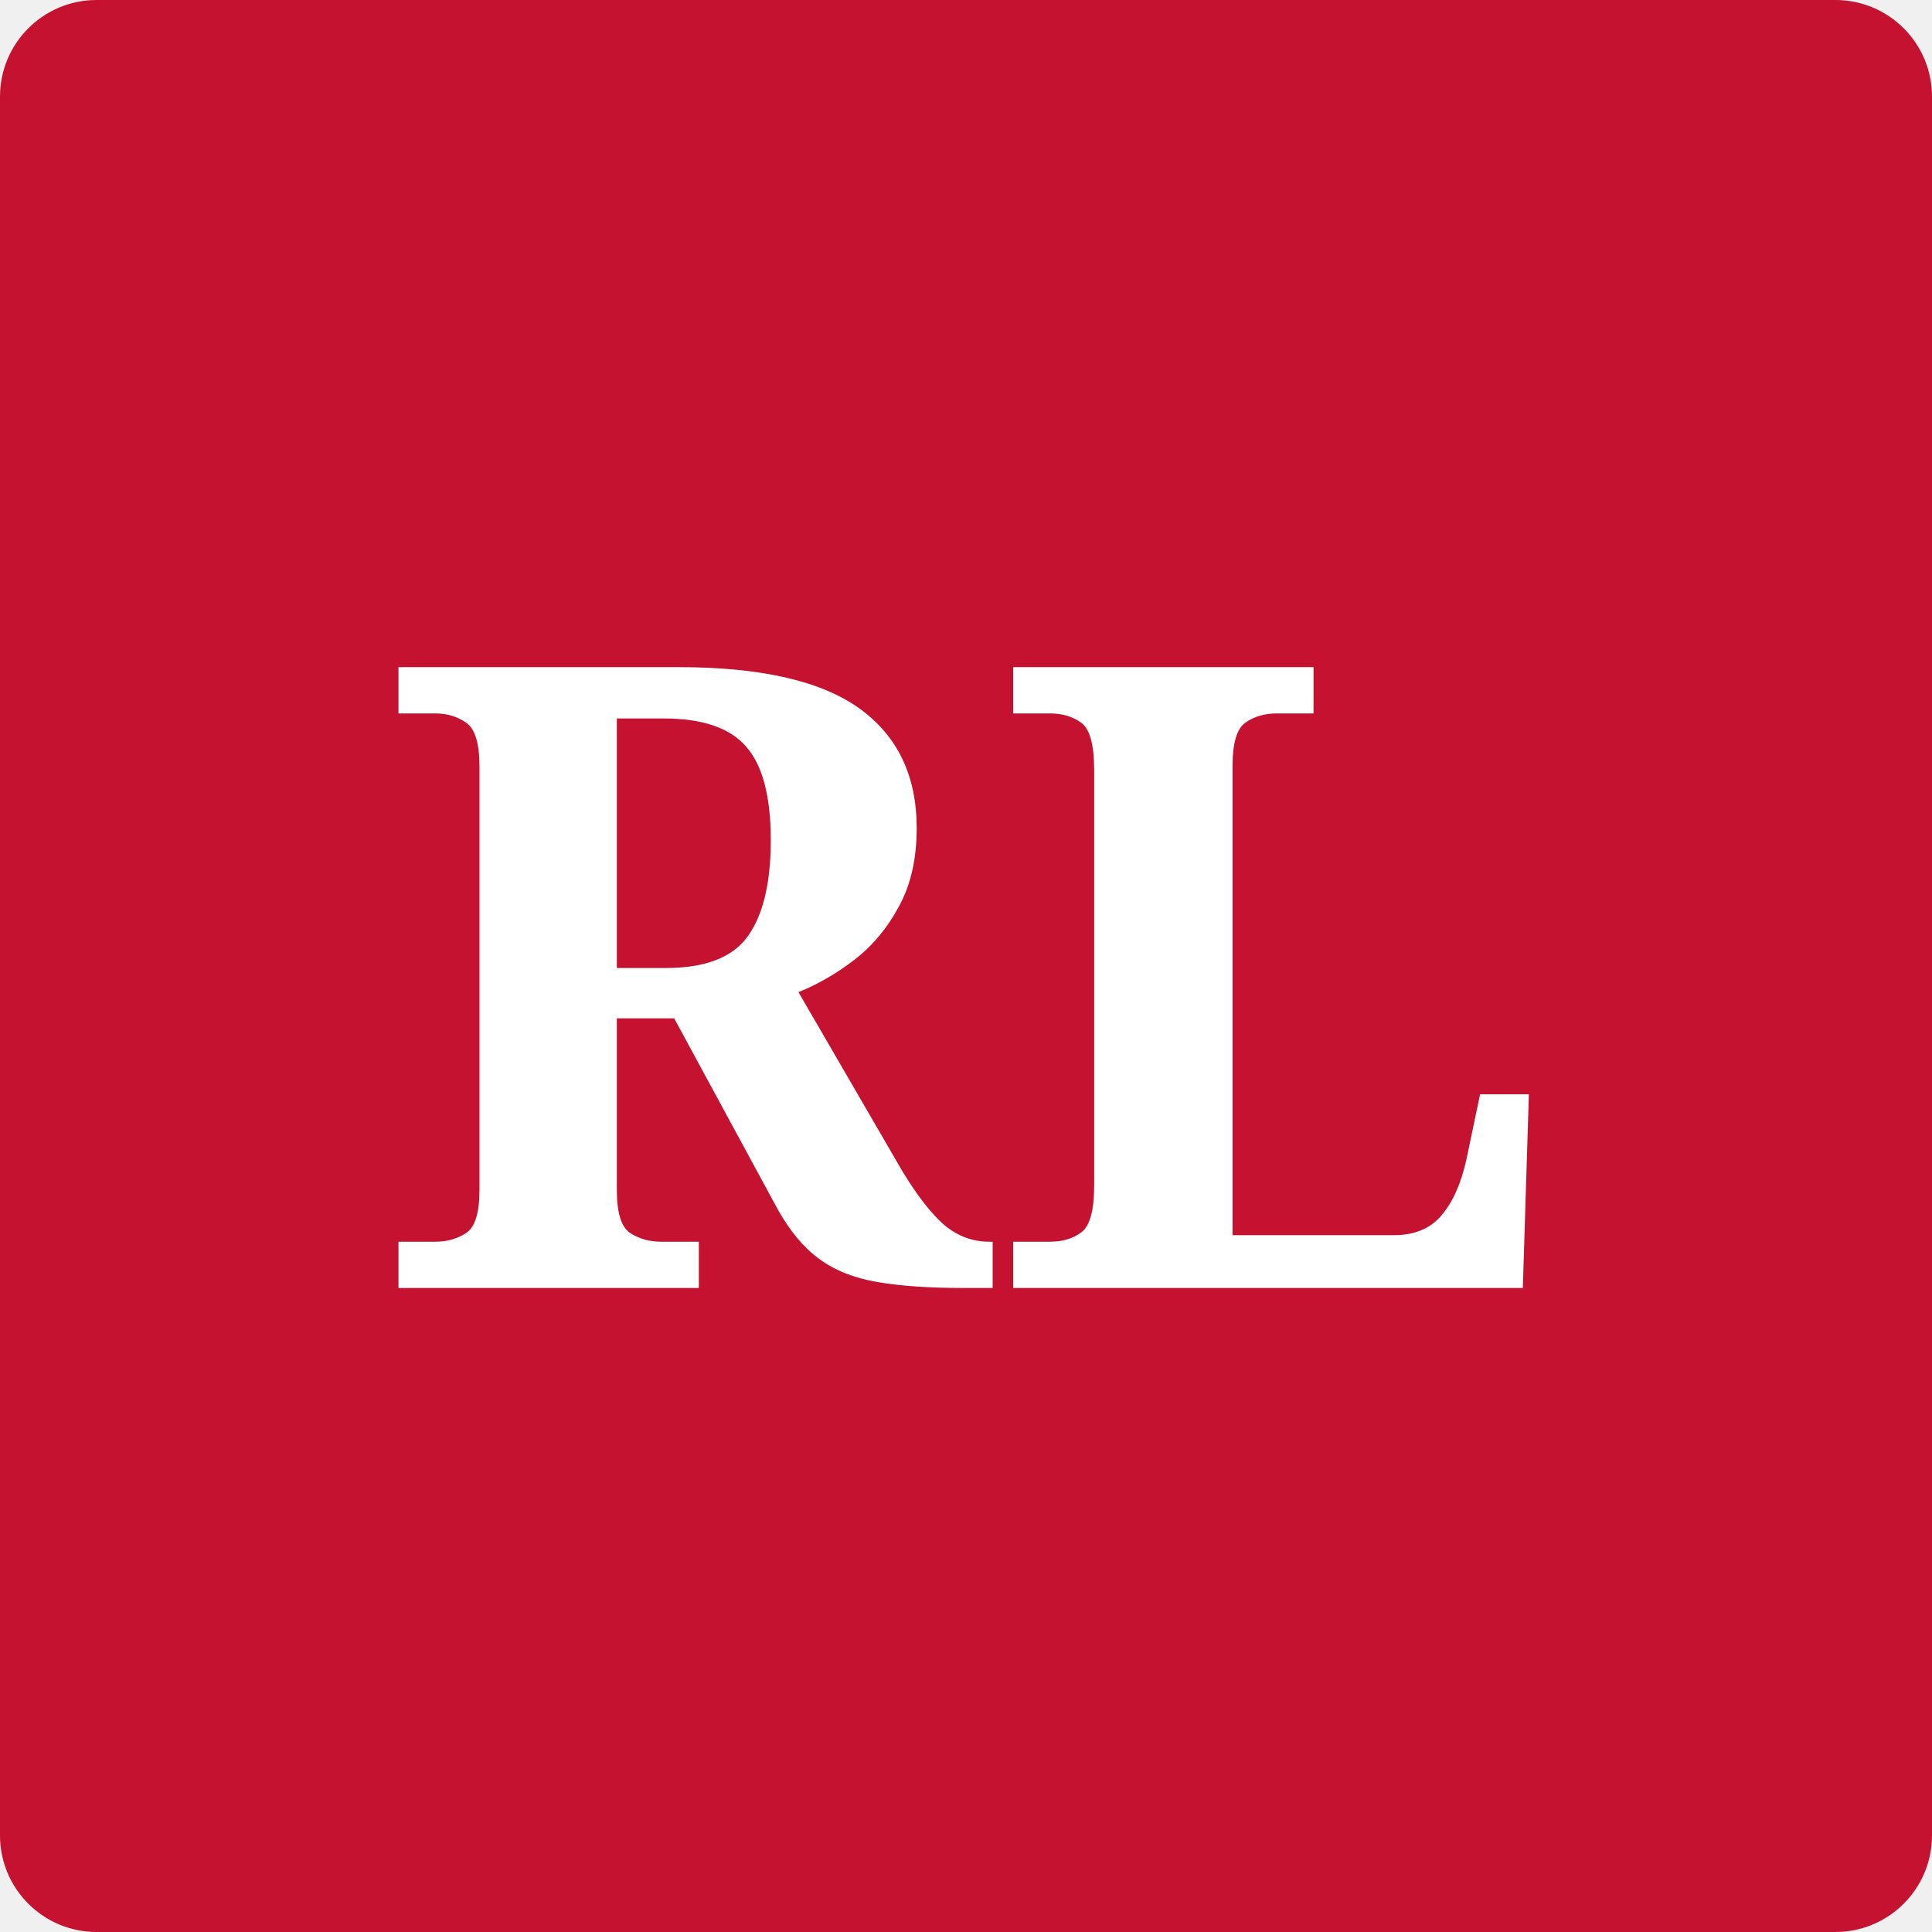
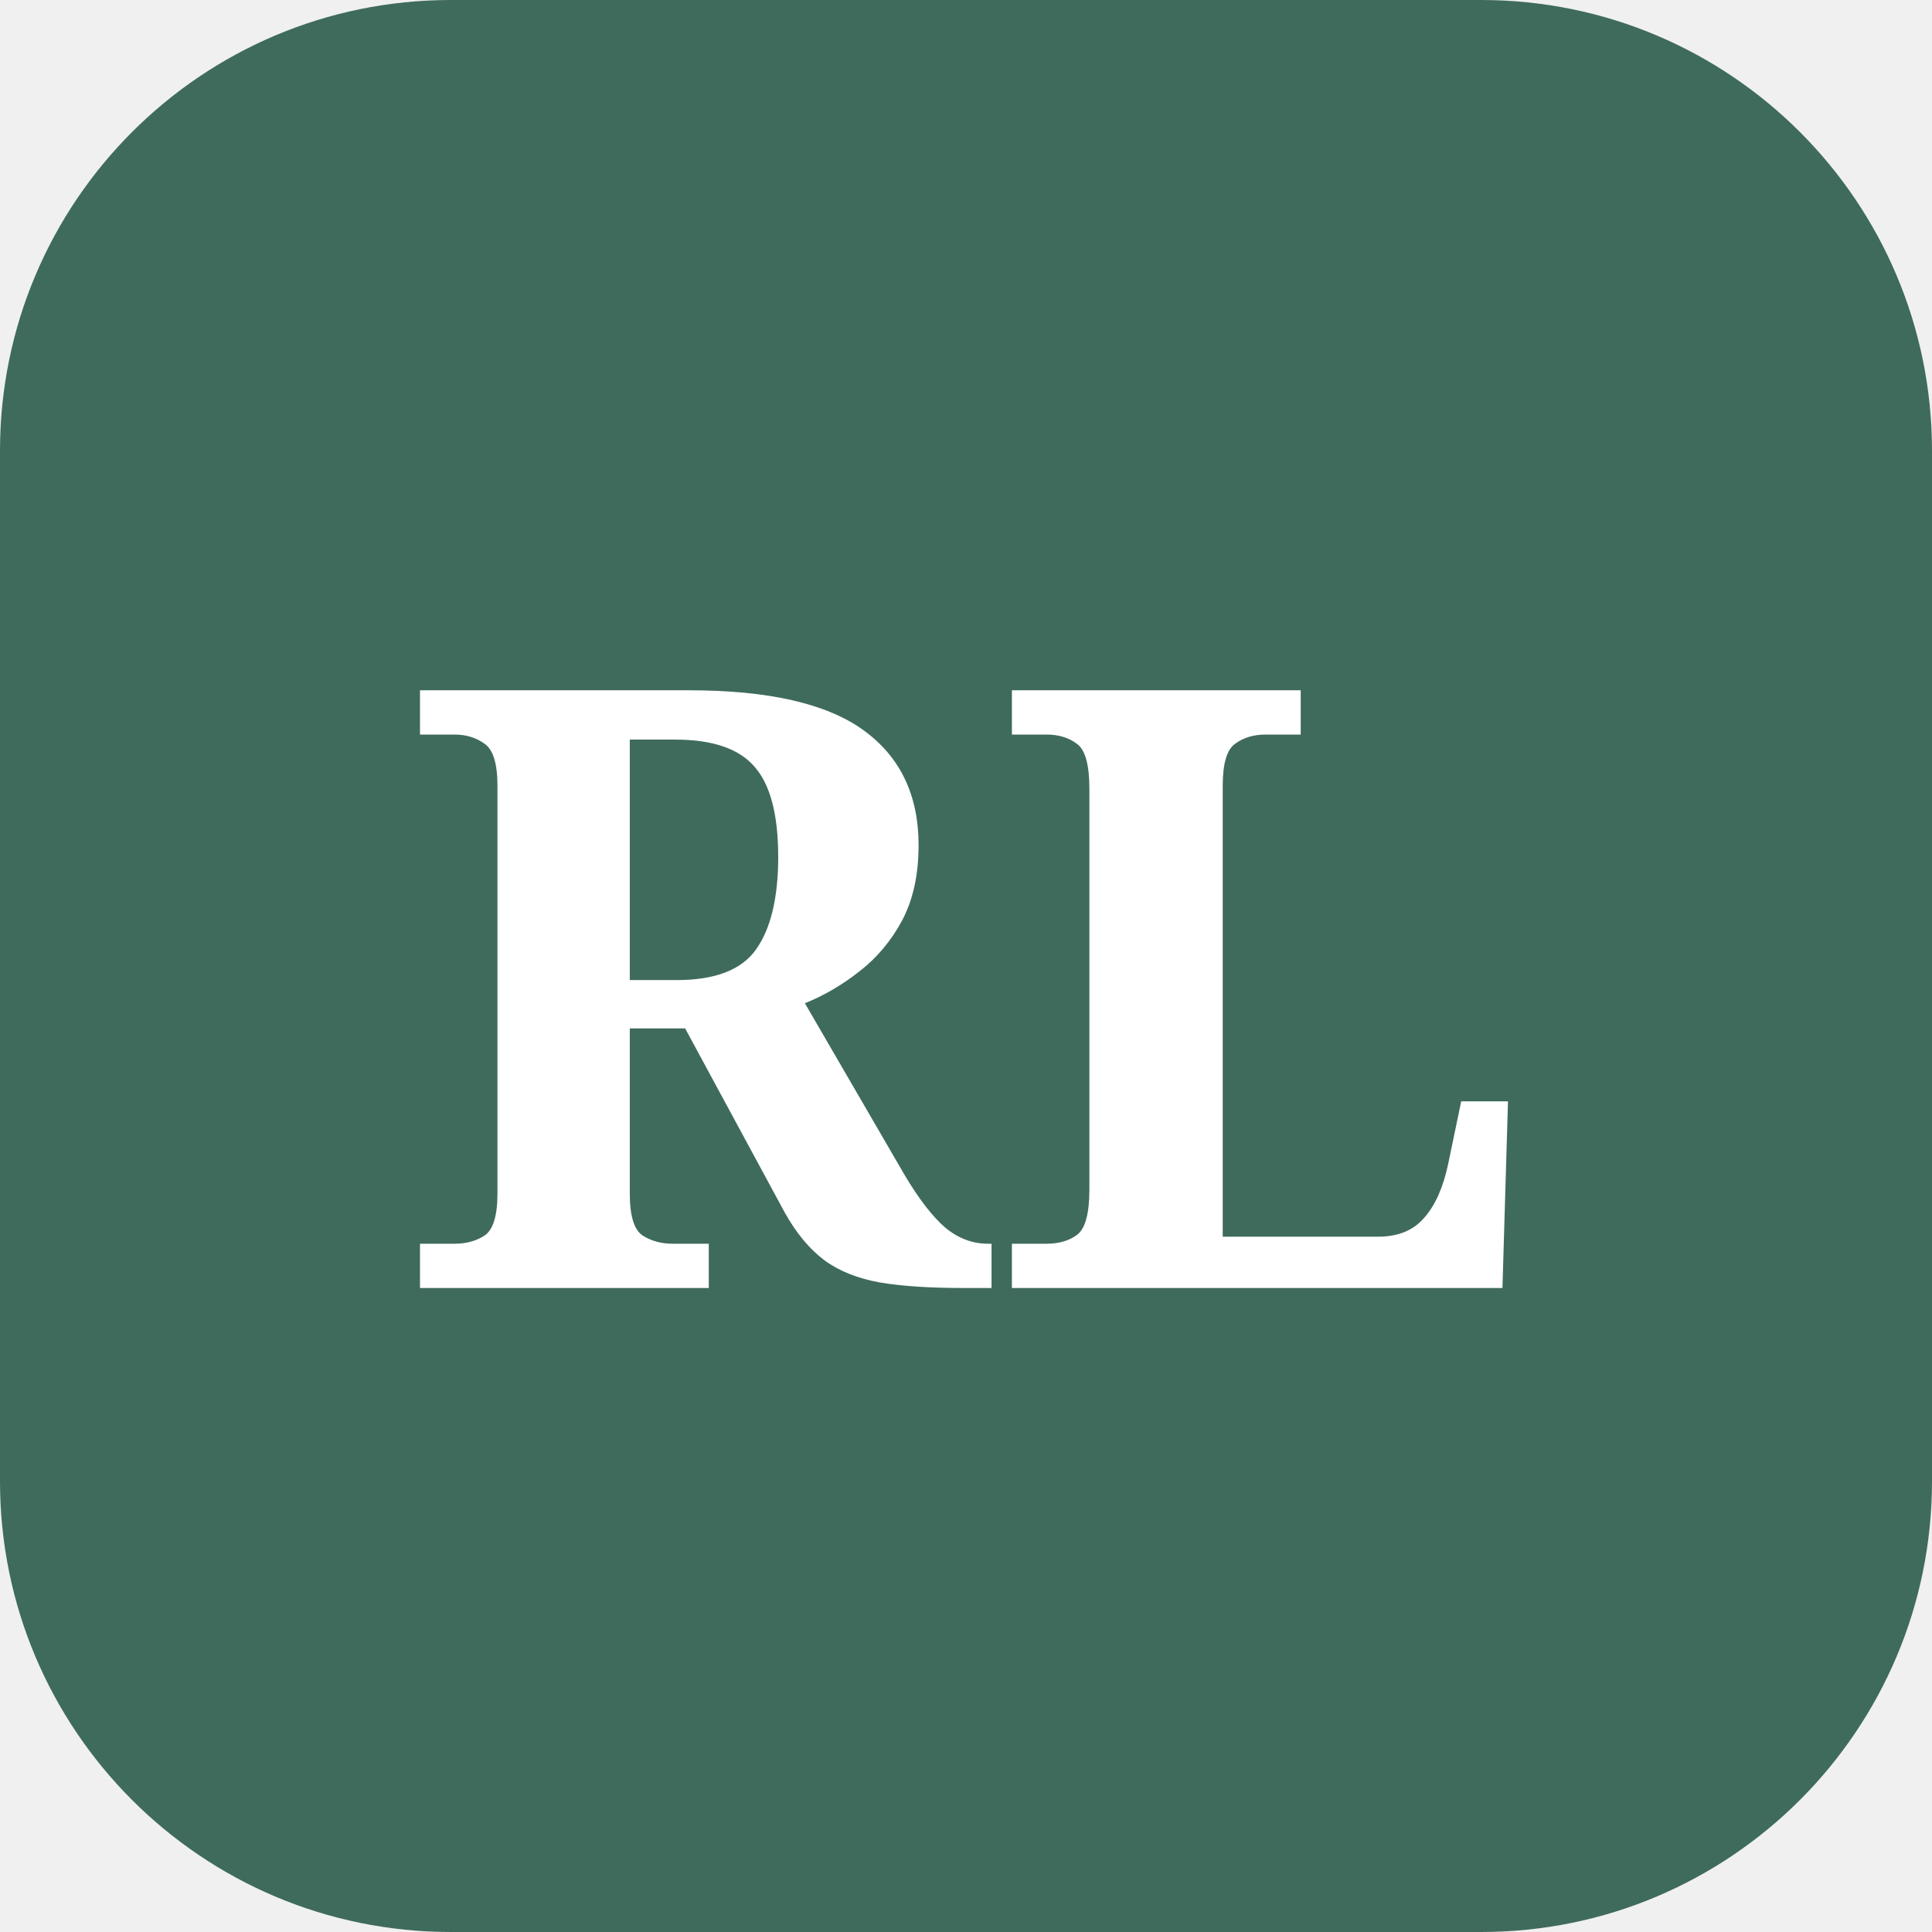
<svg xmlns="http://www.w3.org/2000/svg" viewBox="0 0 60 60" width="60" height="60">
-   <rect width="60" height="60" rx="3" fill="#C41230" />
-   <text x="30" y="40" text-anchor="middle" font-family="'Zilla Slab', Georgia, serif" font-size="27" font-weight="700" fill="#FFFFFF">RL</text>
+   <rect width="60" height="60" rx="14" fill="#3F6B5C" />
+   <text x="30" y="40" text-anchor="middle" font-family="Fraunces, Georgia, serif" font-size="26" font-weight="600" fill="#FFFFFF">RL</text>
</svg>
